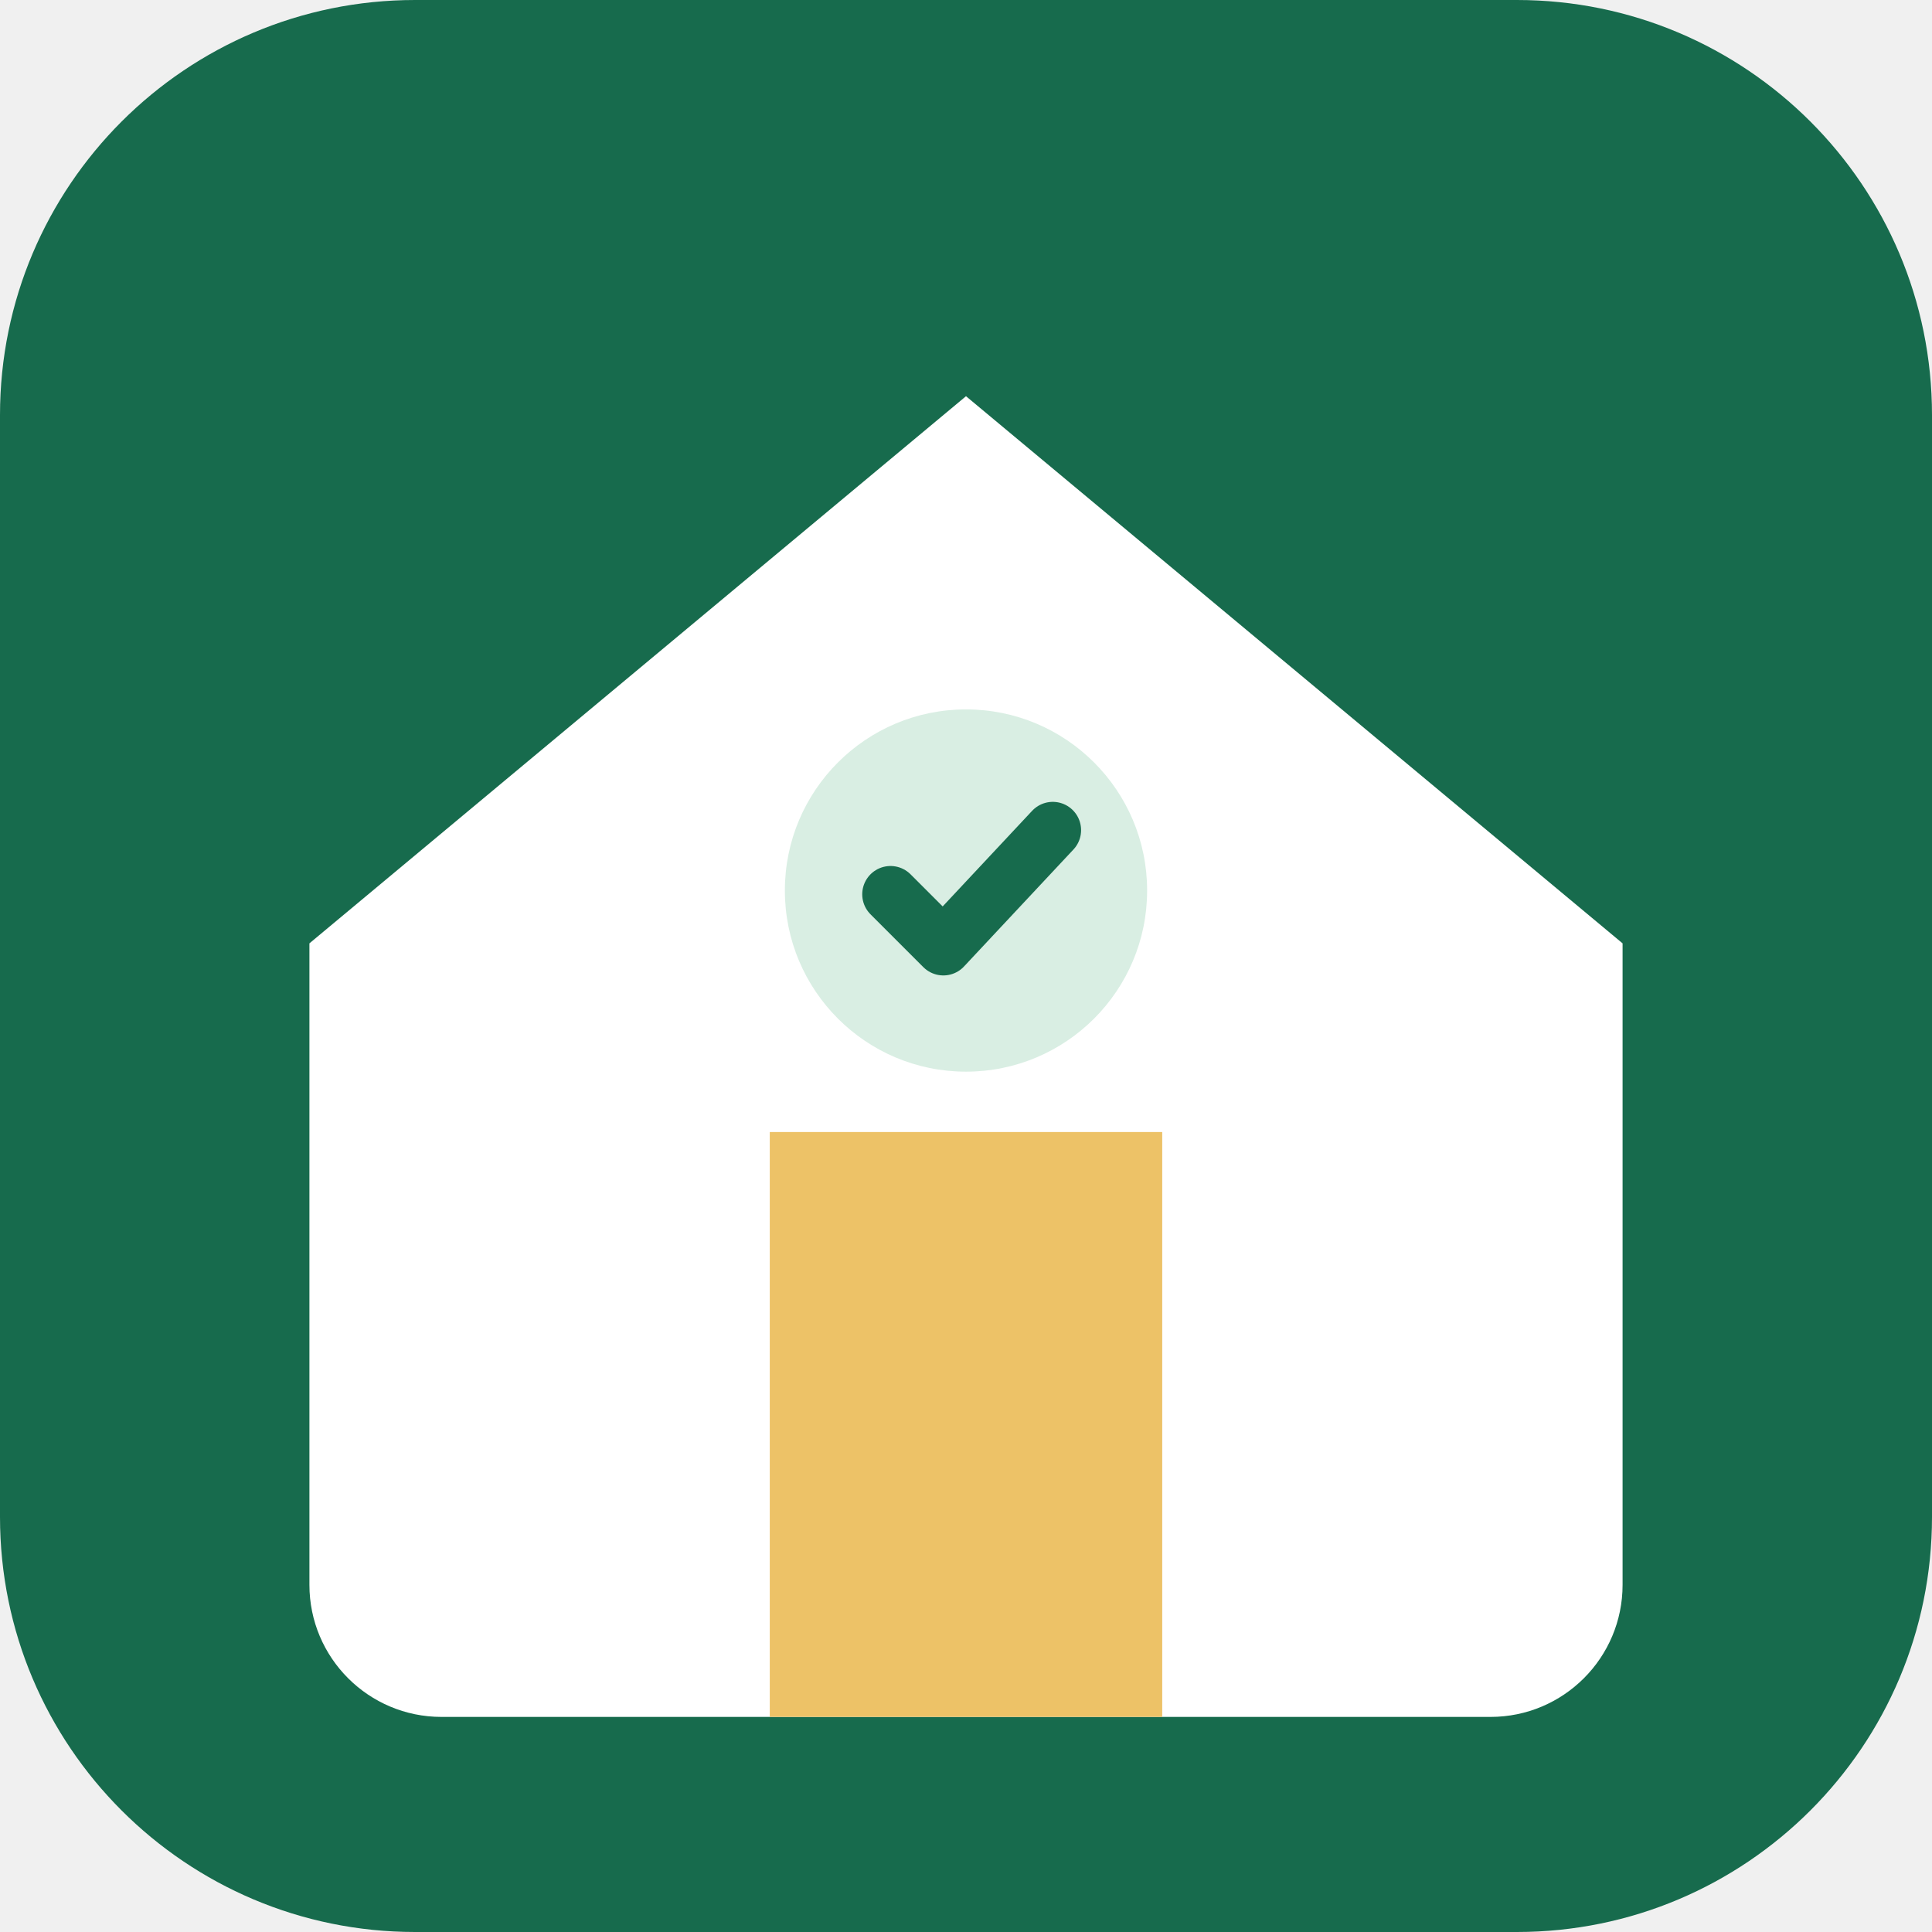
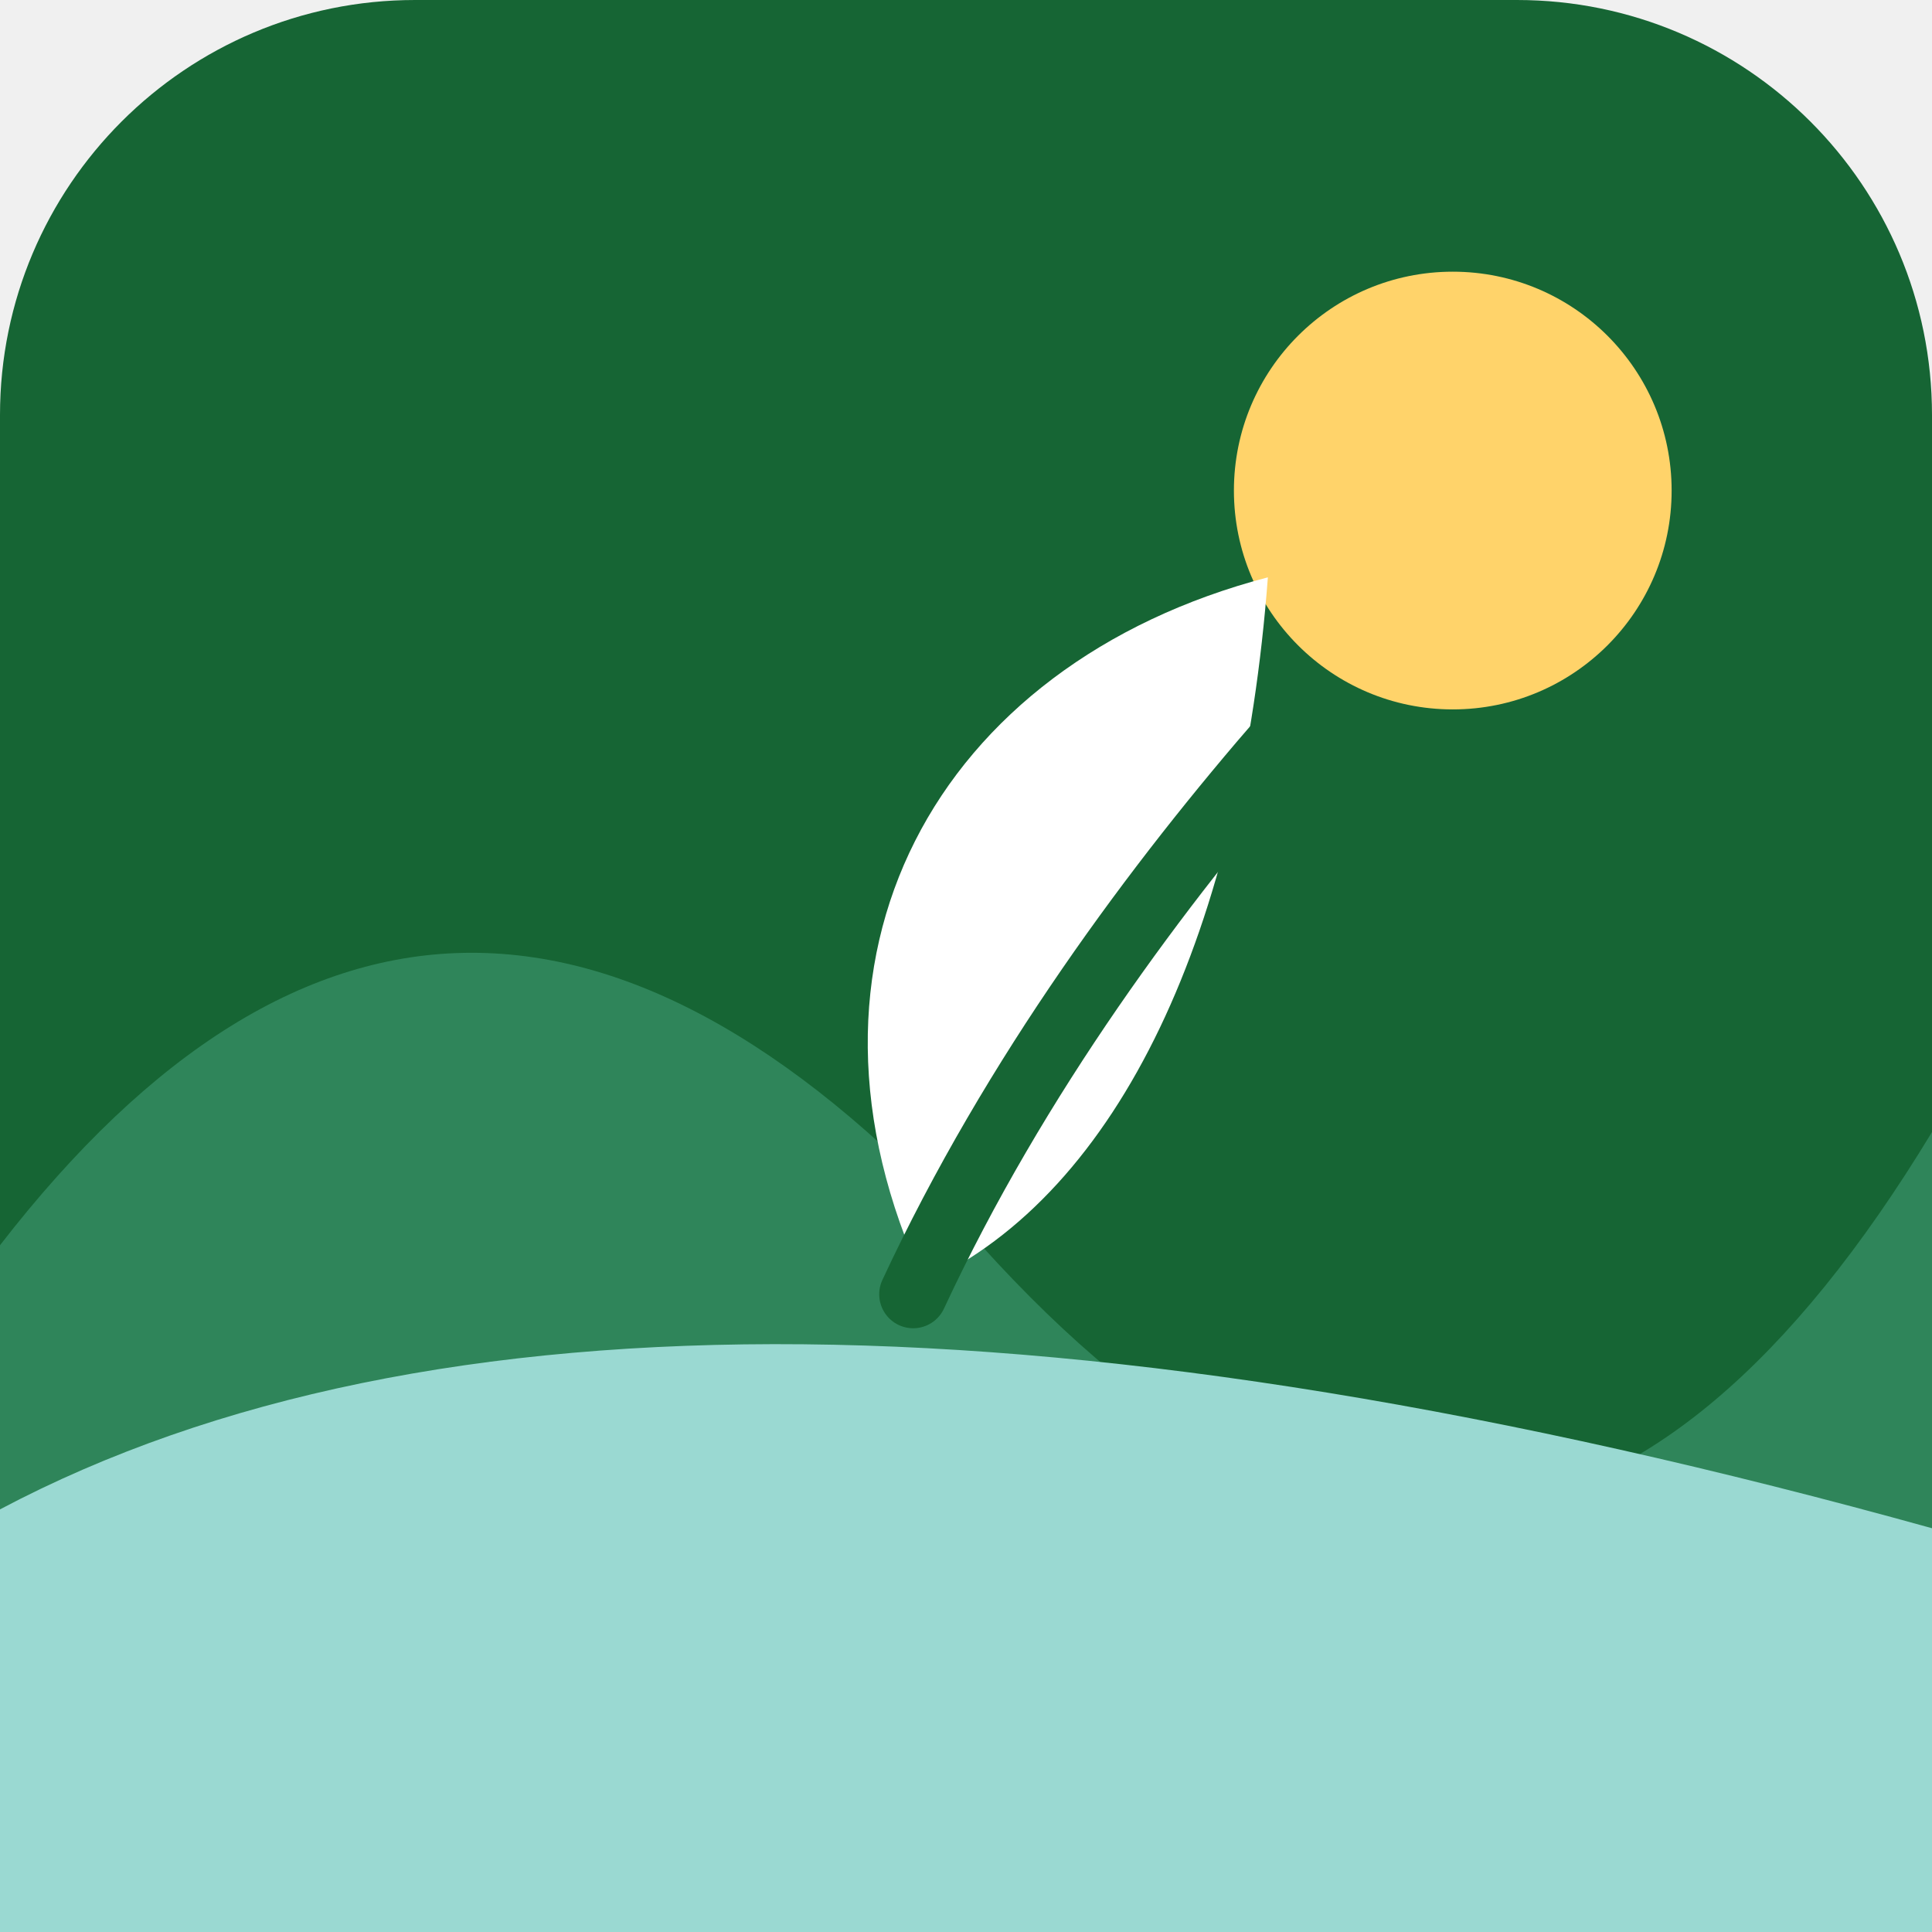
<svg xmlns="http://www.w3.org/2000/svg" viewBox="0 0 512 512">
-   <rect width="512" height="512" rx="110" fill="#176b4d" />
-   <path d="M82 250 256 105l174 145v170a35 35 0 0 1-35 35H117a35 35 0 0 1-35-35Z" fill="#fff" />
-   <path d="M204 455V300h104v155" fill="#edc267" />
-   <circle cx="256" cy="236" r="48" fill="#d9eee3" />
-   <path d="m236 237 14 14 29-31" fill="none" stroke="#176b4d" stroke-width="15" stroke-linecap="round" stroke-linejoin="round" />
+   <rect width="512" height="512" rx="110" fill="#166534" />
+   <circle cx="385" cy="130" r="58" fill="#ffd36a" />
+   <path d="M0 330 Q120 175 260 330 T512 300 V512 H0Z" fill="#2f855a" />
+   <path d="M0 400 Q170 310 512 405 V512 H0Z" fill="#9ad9d2" />
+   <path d="M245 340c-40-86 3-164 91-187-7 93-39 163-91 187Z" fill="#fff" />
+   <path d="M242 343c27-58 65-109 99-148" fill="none" stroke="#166534" stroke-width="18" stroke-linecap="round" />
</svg>
